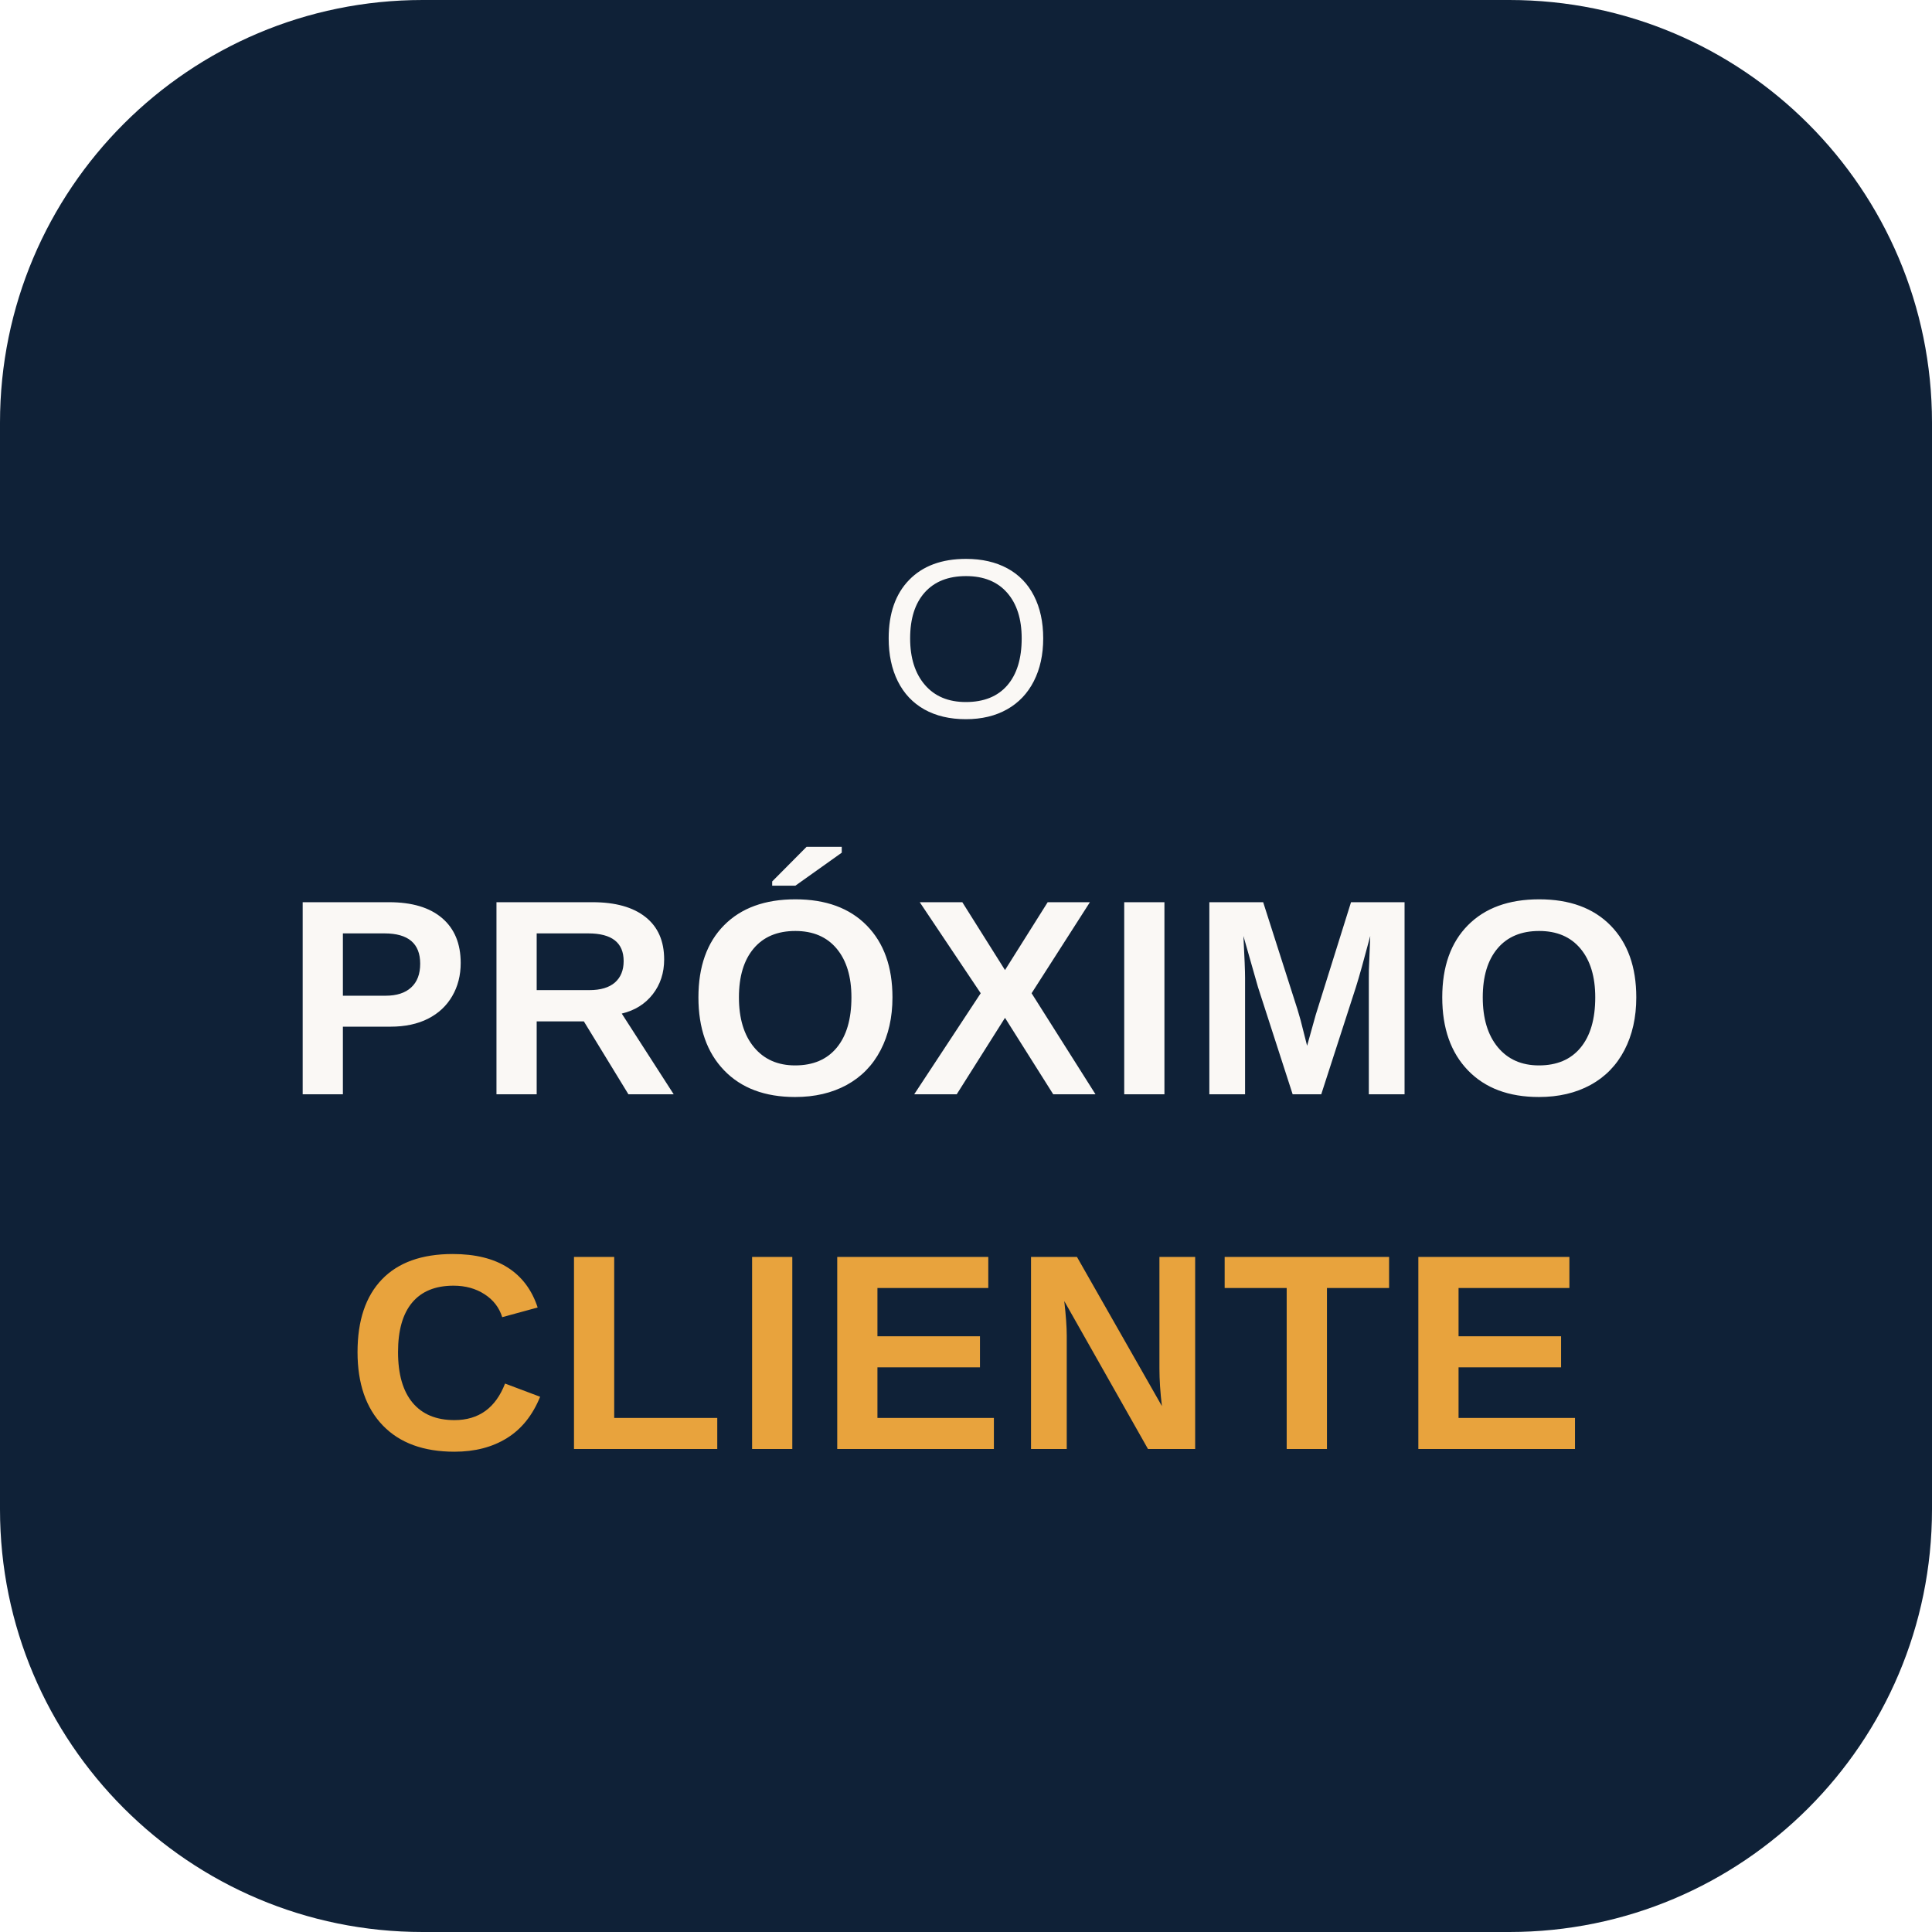
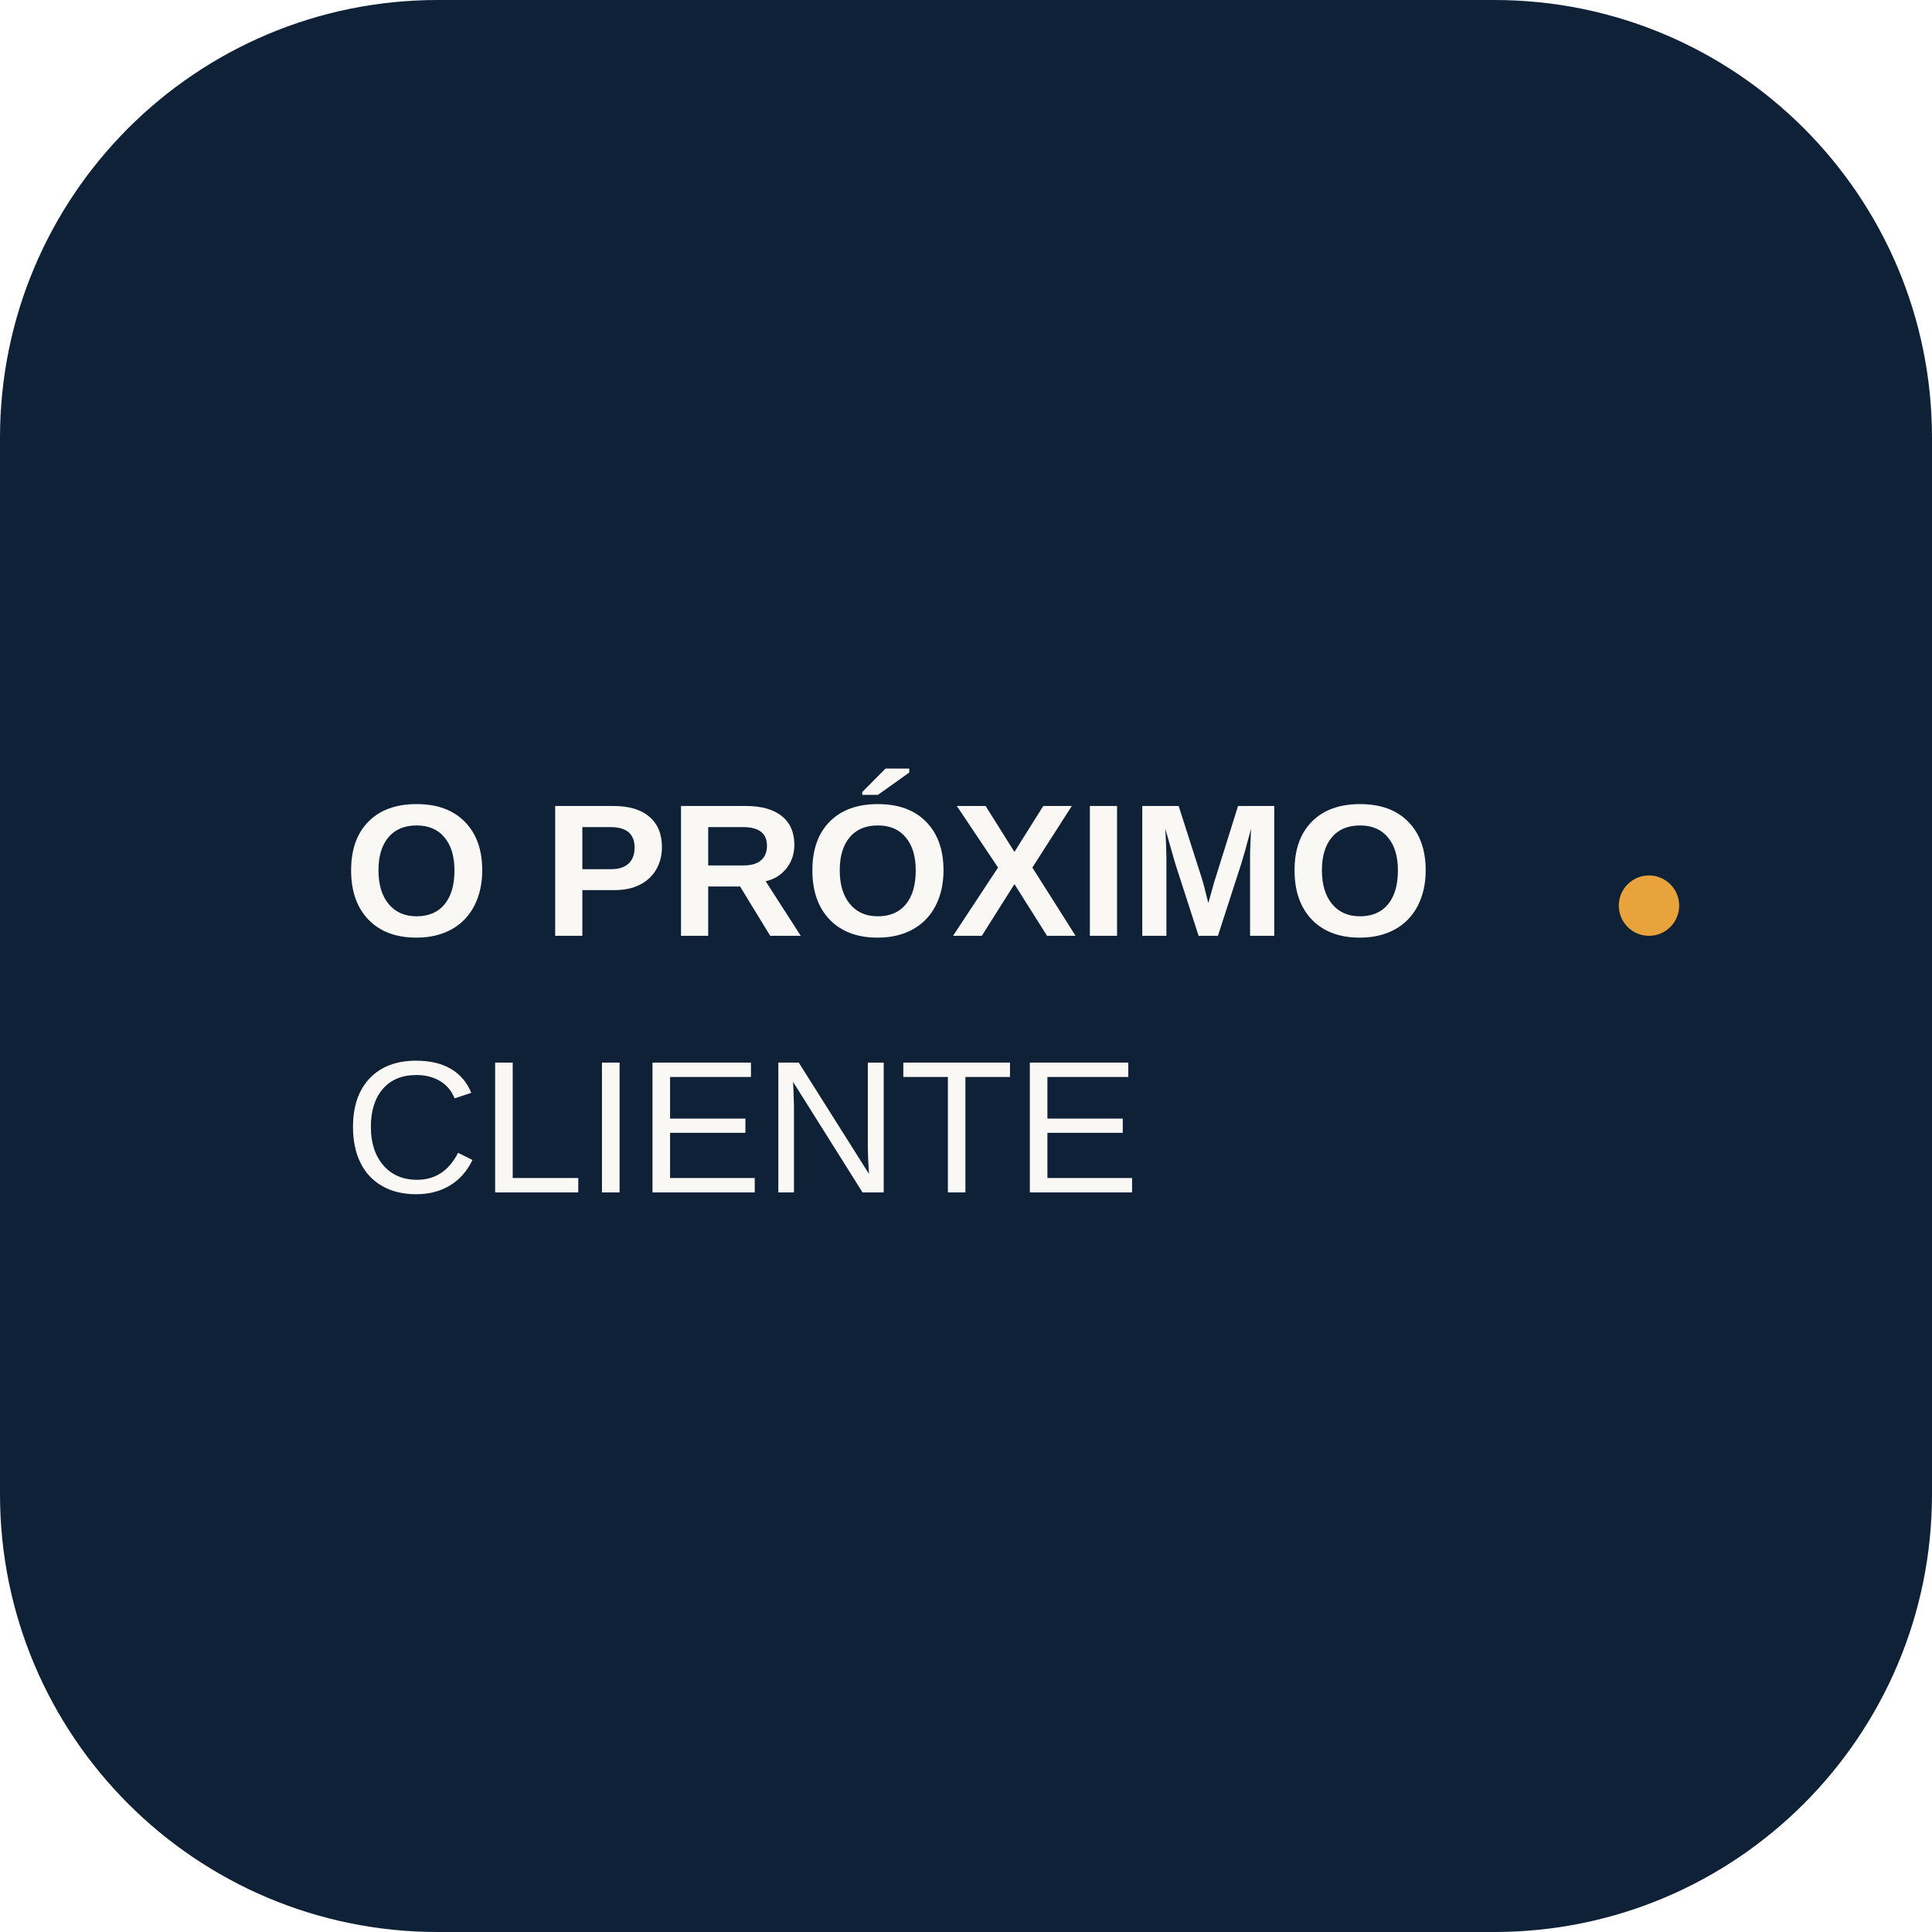
<svg xmlns="http://www.w3.org/2000/svg" viewBox="0 0 512 512" width="512" height="512" role="img" aria-label="O Proximo Cliente">
-   <rect width="512" height="512" rx="112" fill="#0F2137" />
-   <g font-family="Montserrat, Poppins, 'Helvetica Neue', Arial, sans-serif" text-anchor="middle">
-     <text x="256" y="190" font-size="60" font-weight="300" letter-spacing="6" fill="#FAF8F5">O</text>
-     <text x="256" y="290" font-size="74" font-weight="700" letter-spacing="2" fill="#FAF8F5">PRÓXIMO</text>
-     <text x="256" y="384" font-size="74" font-weight="700" letter-spacing="2" fill="#E8A33D">CLIENTE</text>
+   <rect width="512" height="512" rx="116" fill="#0F2137" />
+   <g font-family="Montserrat, 'Helvetica Neue', Arial, sans-serif">
+     <text x="91" y="248" font-size="50" font-weight="800" textLength="330" lengthAdjust="spacing" fill="#FAF8F5">O PRÓXIMO</text>
+     <text x="91" y="316" font-size="50" font-weight="300" textLength="330" lengthAdjust="spacing" fill="#FAF8F5">CLIENTE</text>
  </g>
+   <circle cx="437" cy="240" r="8" fill="#E8A33D" />
</svg>
